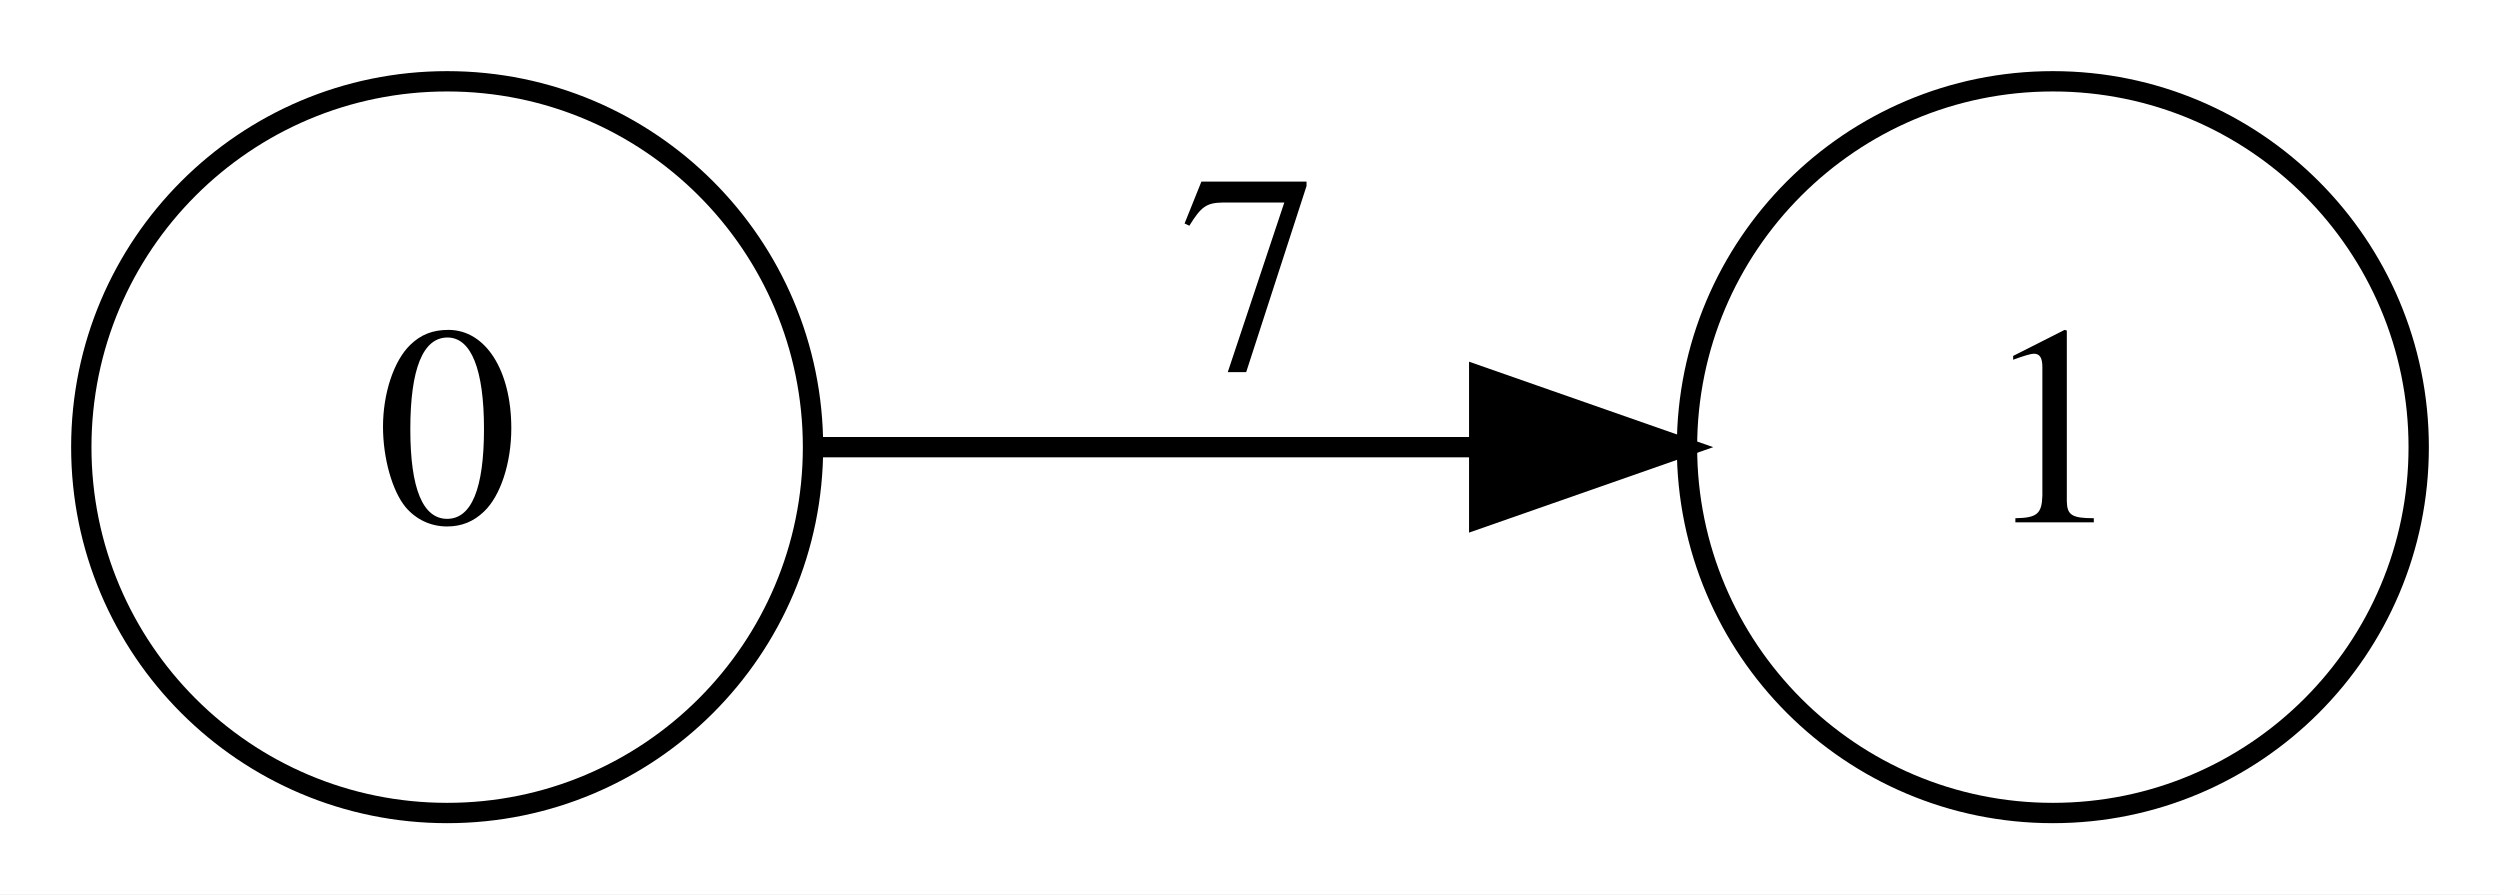
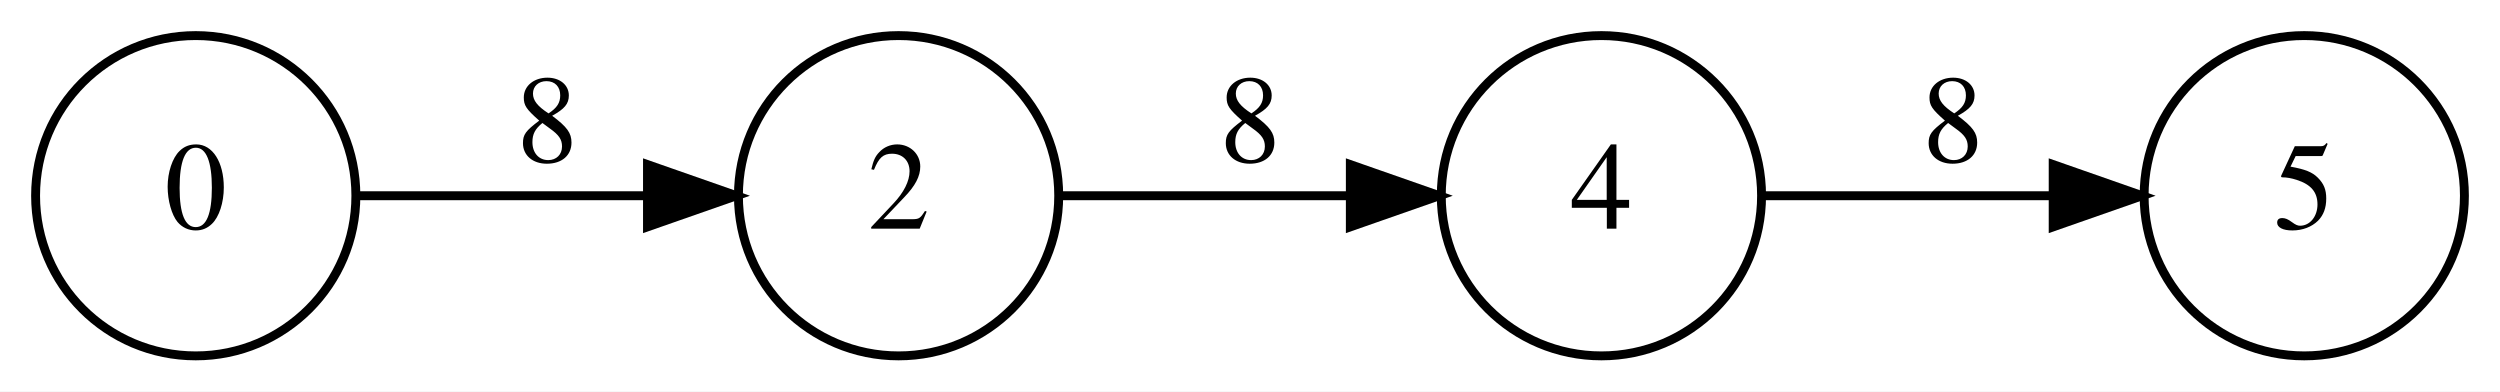
- <svg xmlns="http://www.w3.org/2000/svg" width="123pt" height="44pt" viewBox="0.00 0.00 123.00 44.00">
+ <svg xmlns="http://www.w3.org/2000/svg" width="281pt" height="44pt" viewBox="0.00 0.00 281.00 44.00">
  <g id="graph0" class="graph" transform="scale(1 1) rotate(0) translate(4 40)">
-     <polygon fill="#ffffff" stroke="transparent" points="-4,4 -4,-40 119,-40 119,4 -4,4" />
+     <polygon fill="#ffffff" stroke="transparent" points="-4,4 -4,-40 277,-40 277,4 -4,4" />
    <g id="node1" class="node">
+       <ellipse fill="none" stroke="#000000" cx="176" cy="-18" rx="18" ry="18" />
+       <text text-anchor="middle" x="176" y="-14.3" font-family="Times,serif" font-size="14.00" fill="#000000">4</text>
+     </g>
+     <g id="node2" class="node">
+       <ellipse fill="none" stroke="#000000" cx="255" cy="-18" rx="18" ry="18" />
+       <text text-anchor="middle" x="255" y="-14.3" font-family="Times,serif" font-size="14.00" fill="#000000">5</text>
+     </g>
+     <g id="edge1" class="edge">
+       <path fill="none" stroke="#000000" d="M194.323,-18C203.895,-18 215.822,-18 226.563,-18" />
+       <polygon fill="#000000" stroke="#000000" points="226.777,-21.5 236.777,-18 226.777,-14.5 226.777,-21.5" />
+       <text text-anchor="middle" x="215.5" y="-21.8" font-family="Times,serif" font-size="14.00" fill="#000000">8</text>
+     </g>
+     <g id="node3" class="node">
+       <ellipse fill="none" stroke="#000000" cx="97" cy="-18" rx="18" ry="18" />
+       <text text-anchor="middle" x="97" y="-14.3" font-family="Times,serif" font-size="14.00" fill="#000000">2</text>
+     </g>
+     <g id="edge2" class="edge">
+       <path fill="none" stroke="#000000" d="M115.323,-18C124.895,-18 136.822,-18 147.563,-18" />
+       <polygon fill="#000000" stroke="#000000" points="147.777,-21.5 157.777,-18 147.777,-14.5 147.777,-21.5" />
+       <text text-anchor="middle" x="136.5" y="-21.8" font-family="Times,serif" font-size="14.00" fill="#000000">8</text>
+     </g>
+     <g id="node4" class="node">
      <ellipse fill="none" stroke="#000000" cx="18" cy="-18" rx="18" ry="18" />
      <text text-anchor="middle" x="18" y="-14.3" font-family="Times,serif" font-size="14.00" fill="#000000">0</text>
    </g>
-     <g id="node2" class="node">
-       <ellipse fill="none" stroke="#000000" cx="97" cy="-18" rx="18" ry="18" />
-       <text text-anchor="middle" x="97" y="-14.3" font-family="Times,serif" font-size="14.00" fill="#000000">1</text>
-     </g>
-     <g id="edge1" class="edge">
+     <g id="edge3" class="edge">
      <path fill="none" stroke="#000000" d="M36.323,-18C45.895,-18 57.822,-18 68.563,-18" />
      <polygon fill="#000000" stroke="#000000" points="68.777,-21.5 78.777,-18 68.777,-14.5 68.777,-21.5" />
-       <text text-anchor="middle" x="57.5" y="-21.8" font-family="Times,serif" font-size="14.00" fill="#000000">7</text>
+       <text text-anchor="middle" x="57.5" y="-21.8" font-family="Times,serif" font-size="14.00" fill="#000000">8</text>
    </g>
  </g>
</svg>
